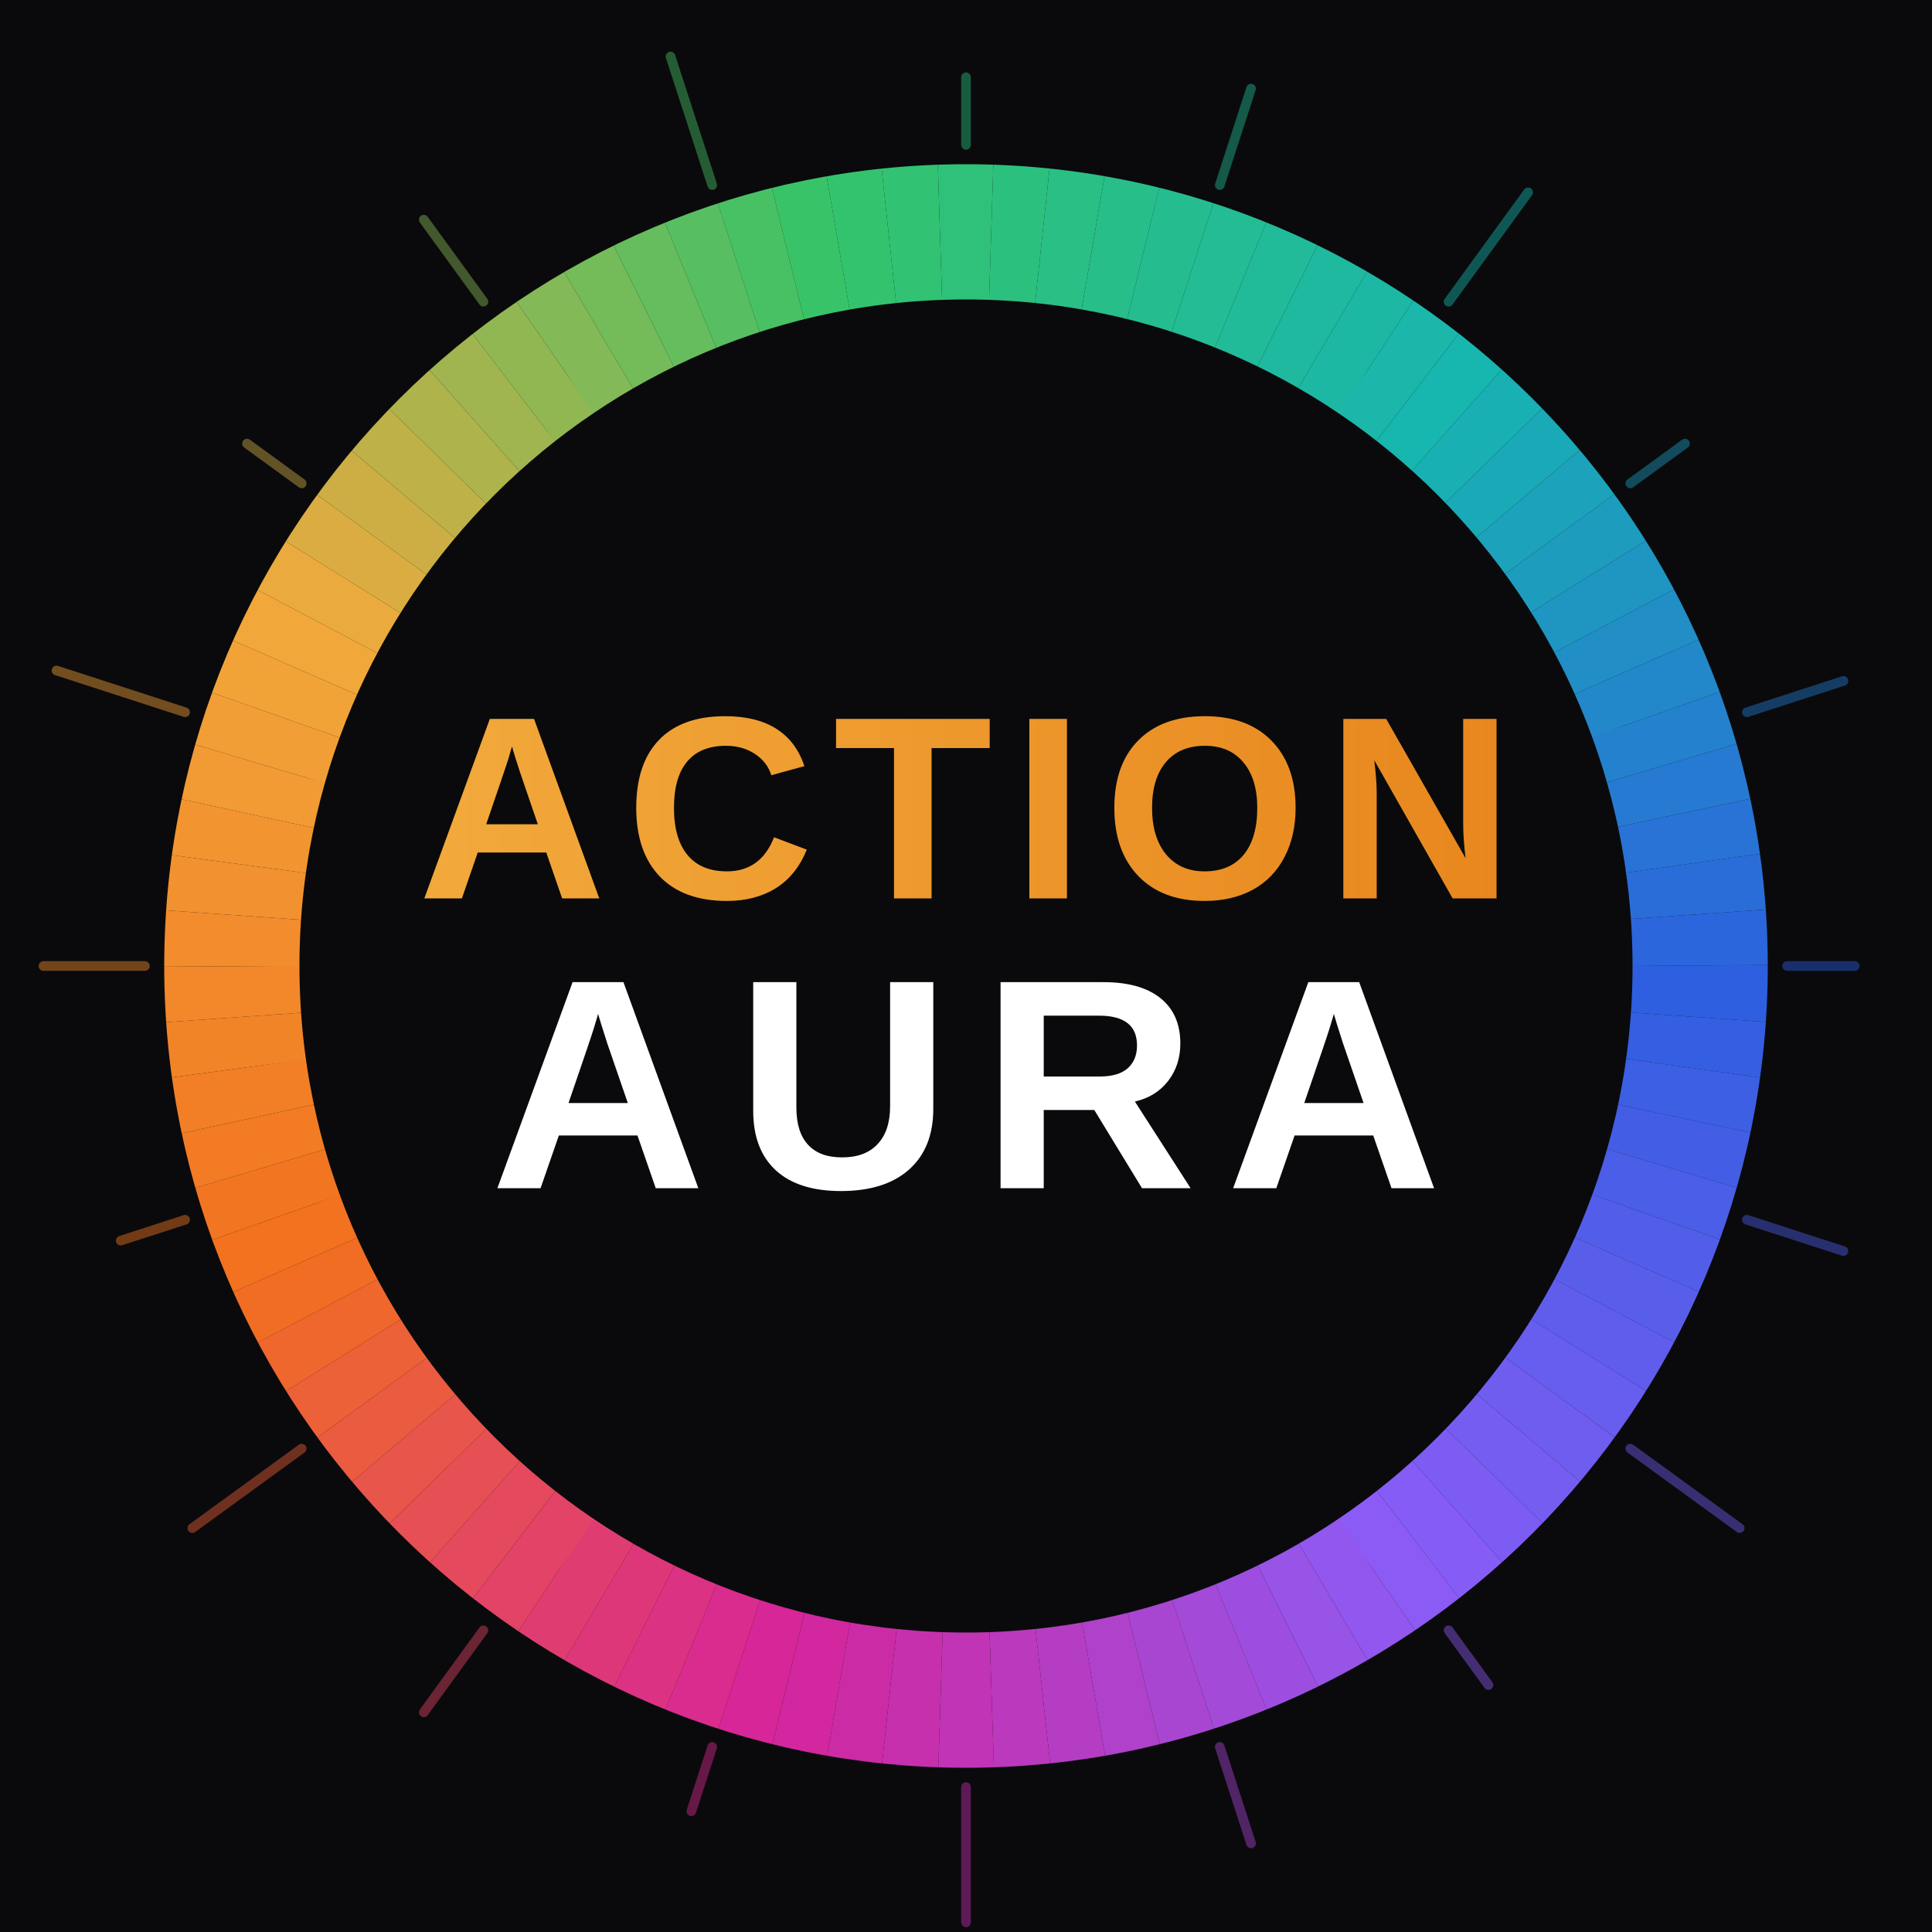
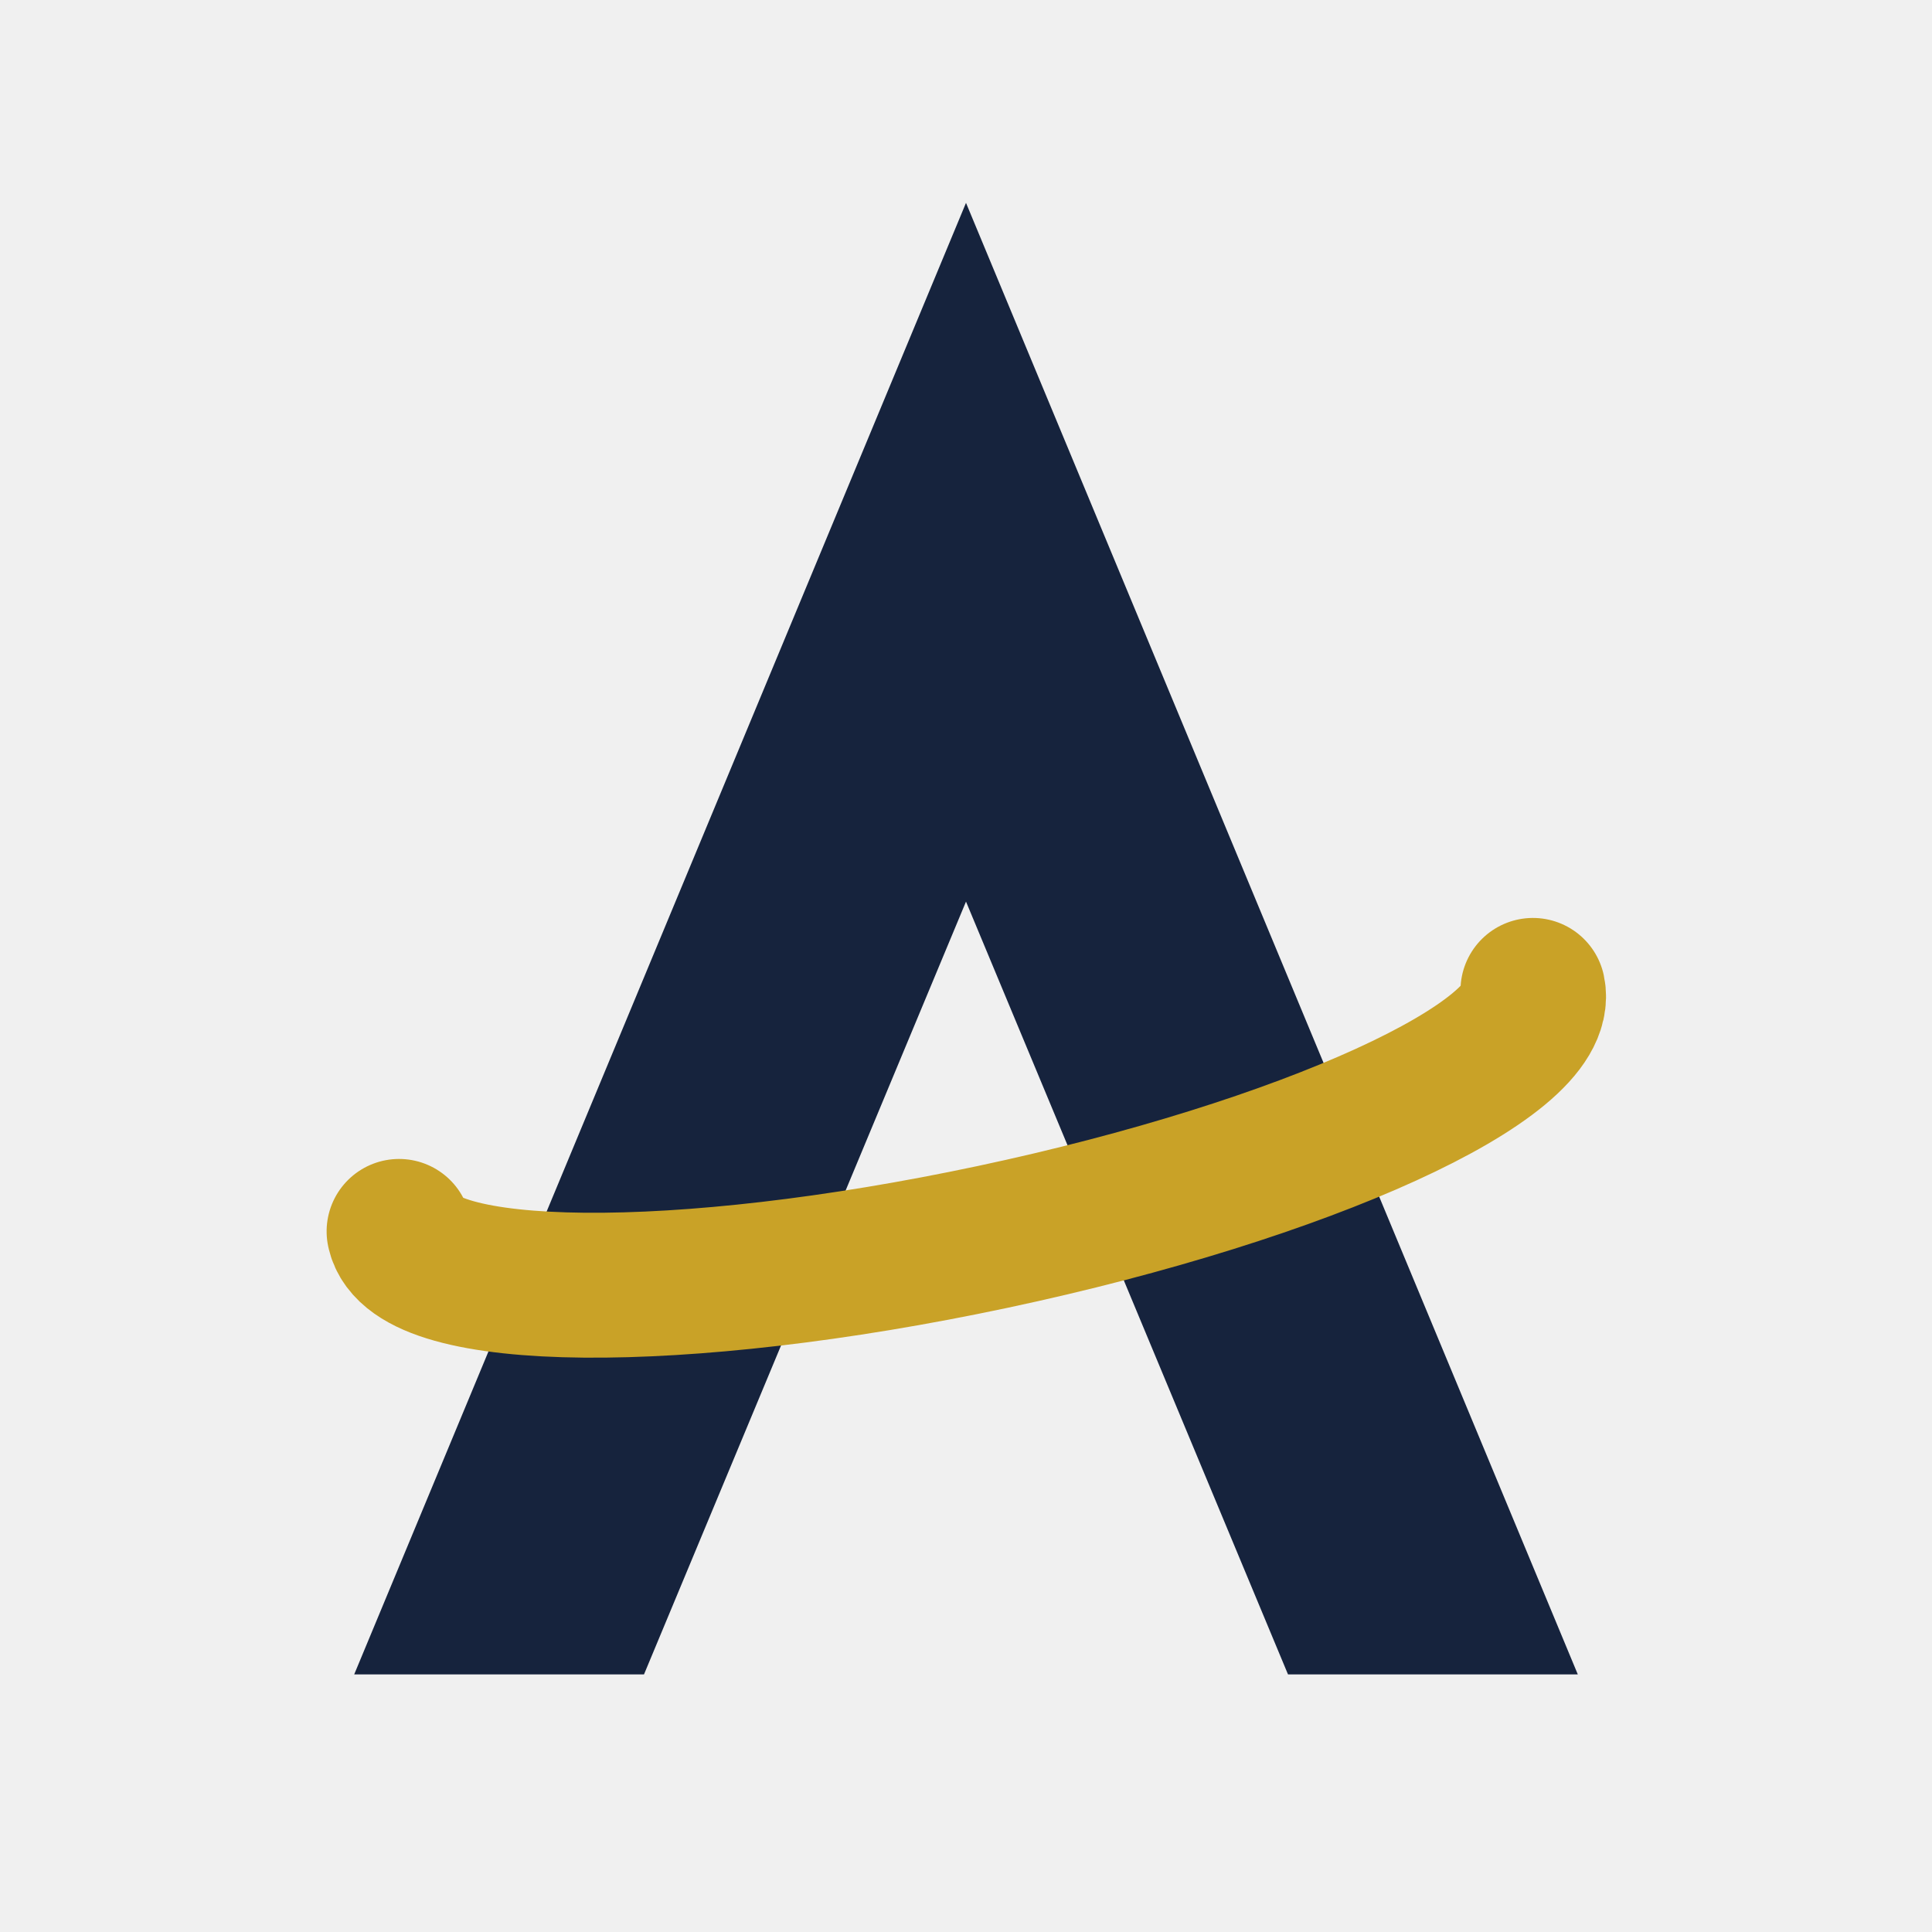
- <svg xmlns="http://www.w3.org/2000/svg" viewBox="0 0 200 200" width="200" height="200" role="img" aria-label="Action Aura">
-   <rect x="0" y="0" width="200" height="200" fill="#0A0A0C" />
-   <g>
-     <circle cx="100" cy="100" r="76" fill="none" stroke="#2D5FE0" stroke-width="14" stroke-dasharray="5.306 472.216" stroke-dashoffset="0.000" />
-     <circle cx="100" cy="100" r="76" fill="none" stroke="#345FE2" stroke-width="14" stroke-dasharray="5.306 472.216" stroke-dashoffset="-5.306" />
-     <circle cx="100" cy="100" r="76" fill="none" stroke="#3C5FE3" stroke-width="14" stroke-dasharray="5.306 472.216" stroke-dashoffset="-10.612" />
-     <circle cx="100" cy="100" r="76" fill="none" stroke="#435EE5" stroke-width="14" stroke-dasharray="5.306 472.216" stroke-dashoffset="-15.917" />
-     <circle cx="100" cy="100" r="76" fill="none" stroke="#4A5EE7" stroke-width="14" stroke-dasharray="5.306 472.216" stroke-dashoffset="-21.223" />
-     <circle cx="100" cy="100" r="76" fill="none" stroke="#525EE9" stroke-width="14" stroke-dasharray="5.306 472.216" stroke-dashoffset="-26.529" />
-     <circle cx="100" cy="100" r="76" fill="none" stroke="#595EEA" stroke-width="14" stroke-dasharray="5.306 472.216" stroke-dashoffset="-31.835" />
-     <circle cx="100" cy="100" r="76" fill="none" stroke="#605DEC" stroke-width="14" stroke-dasharray="5.306 472.216" stroke-dashoffset="-37.141" />
-     <circle cx="100" cy="100" r="76" fill="none" stroke="#675DEE" stroke-width="14" stroke-dasharray="5.306 472.216" stroke-dashoffset="-42.446" />
-     <circle cx="100" cy="100" r="76" fill="none" stroke="#6F5DEF" stroke-width="14" stroke-dasharray="5.306 472.216" stroke-dashoffset="-47.752" />
-     <circle cx="100" cy="100" r="76" fill="none" stroke="#765DF1" stroke-width="14" stroke-dasharray="5.306 472.216" stroke-dashoffset="-53.058" />
-     <circle cx="100" cy="100" r="76" fill="none" stroke="#7D5CF3" stroke-width="14" stroke-dasharray="5.306 472.216" stroke-dashoffset="-58.364" />
-     <circle cx="100" cy="100" r="76" fill="none" stroke="#855CF5" stroke-width="14" stroke-dasharray="5.306 472.216" stroke-dashoffset="-63.670" />
-     <circle cx="100" cy="100" r="76" fill="none" stroke="#8C5BF5" stroke-width="14" stroke-dasharray="5.306 472.216" stroke-dashoffset="-68.975" />
-     <circle cx="100" cy="100" r="76" fill="none" stroke="#9257EE" stroke-width="14" stroke-dasharray="5.306 472.216" stroke-dashoffset="-74.281" />
-     <circle cx="100" cy="100" r="76" fill="none" stroke="#9853E7" stroke-width="14" stroke-dasharray="5.306 472.216" stroke-dashoffset="-79.587" />
-     <circle cx="100" cy="100" r="76" fill="none" stroke="#9D4EE0" stroke-width="14" stroke-dasharray="5.306 472.216" stroke-dashoffset="-84.893" />
-     <circle cx="100" cy="100" r="76" fill="none" stroke="#A34AD8" stroke-width="14" stroke-dasharray="5.306 472.216" stroke-dashoffset="-90.199" />
-     <circle cx="100" cy="100" r="76" fill="none" stroke="#A946D1" stroke-width="14" stroke-dasharray="5.306 472.216" stroke-dashoffset="-95.504" />
-     <circle cx="100" cy="100" r="76" fill="none" stroke="#AF41CA" stroke-width="14" stroke-dasharray="5.306 472.216" stroke-dashoffset="-100.810" />
-     <circle cx="100" cy="100" r="76" fill="none" stroke="#B53DC3" stroke-width="14" stroke-dasharray="5.306 472.216" stroke-dashoffset="-106.116" />
-     <circle cx="100" cy="100" r="76" fill="none" stroke="#BA39BC" stroke-width="14" stroke-dasharray="5.306 472.216" stroke-dashoffset="-111.422" />
-     <circle cx="100" cy="100" r="76" fill="none" stroke="#C034B5" stroke-width="14" stroke-dasharray="5.306 472.216" stroke-dashoffset="-116.728" />
-     <circle cx="100" cy="100" r="76" fill="none" stroke="#C630AD" stroke-width="14" stroke-dasharray="5.306 472.216" stroke-dashoffset="-122.033" />
-     <circle cx="100" cy="100" r="76" fill="none" stroke="#CC2BA6" stroke-width="14" stroke-dasharray="5.306 472.216" stroke-dashoffset="-127.339" />
-     <circle cx="100" cy="100" r="76" fill="none" stroke="#D2279F" stroke-width="14" stroke-dasharray="5.306 472.216" stroke-dashoffset="-132.645" />
-     <circle cx="100" cy="100" r="76" fill="none" stroke="#D72697" stroke-width="14" stroke-dasharray="5.306 472.216" stroke-dashoffset="-137.951" />
-     <circle cx="100" cy="100" r="76" fill="none" stroke="#D92C8E" stroke-width="14" stroke-dasharray="5.306 472.216" stroke-dashoffset="-143.257" />
-     <circle cx="100" cy="100" r="76" fill="none" stroke="#DB3284" stroke-width="14" stroke-dasharray="5.306 472.216" stroke-dashoffset="-148.562" />
-     <circle cx="100" cy="100" r="76" fill="none" stroke="#DD377A" stroke-width="14" stroke-dasharray="5.306 472.216" stroke-dashoffset="-153.868" />
-     <circle cx="100" cy="100" r="76" fill="none" stroke="#DF3D71" stroke-width="14" stroke-dasharray="5.306 472.216" stroke-dashoffset="-159.174" />
-     <circle cx="100" cy="100" r="76" fill="none" stroke="#E24367" stroke-width="14" stroke-dasharray="5.306 472.216" stroke-dashoffset="-164.480" />
-     <circle cx="100" cy="100" r="76" fill="none" stroke="#E4495D" stroke-width="14" stroke-dasharray="5.306 472.216" stroke-dashoffset="-169.786" />
-     <circle cx="100" cy="100" r="76" fill="none" stroke="#E64F54" stroke-width="14" stroke-dasharray="5.306 472.216" stroke-dashoffset="-175.091" />
-     <circle cx="100" cy="100" r="76" fill="none" stroke="#E8554A" stroke-width="14" stroke-dasharray="5.306 472.216" stroke-dashoffset="-180.397" />
-     <circle cx="100" cy="100" r="76" fill="none" stroke="#EA5B40" stroke-width="14" stroke-dasharray="5.306 472.216" stroke-dashoffset="-185.703" />
-     <circle cx="100" cy="100" r="76" fill="none" stroke="#EC6137" stroke-width="14" stroke-dasharray="5.306 472.216" stroke-dashoffset="-191.009" />
-     <circle cx="100" cy="100" r="76" fill="none" stroke="#EF672D" stroke-width="14" stroke-dasharray="5.306 472.216" stroke-dashoffset="-196.315" />
-     <circle cx="100" cy="100" r="76" fill="none" stroke="#F16D24" stroke-width="14" stroke-dasharray="5.306 472.216" stroke-dashoffset="-201.620" />
-     <circle cx="100" cy="100" r="76" fill="none" stroke="#F2721F" stroke-width="14" stroke-dasharray="5.306 472.216" stroke-dashoffset="-206.926" />
-     <circle cx="100" cy="100" r="76" fill="none" stroke="#F27621" stroke-width="14" stroke-dasharray="5.306 472.216" stroke-dashoffset="-212.232" />
-     <circle cx="100" cy="100" r="76" fill="none" stroke="#F27B23" stroke-width="14" stroke-dasharray="5.306 472.216" stroke-dashoffset="-217.538" />
-     <circle cx="100" cy="100" r="76" fill="none" stroke="#F27F26" stroke-width="14" stroke-dasharray="5.306 472.216" stroke-dashoffset="-222.844" />
-     <circle cx="100" cy="100" r="76" fill="none" stroke="#F28428" stroke-width="14" stroke-dasharray="5.306 472.216" stroke-dashoffset="-228.149" />
-     <circle cx="100" cy="100" r="76" fill="none" stroke="#F2882A" stroke-width="14" stroke-dasharray="5.306 472.216" stroke-dashoffset="-233.455" />
-     <circle cx="100" cy="100" r="76" fill="none" stroke="#F28C2C" stroke-width="14" stroke-dasharray="5.306 472.216" stroke-dashoffset="-238.761" />
-     <circle cx="100" cy="100" r="76" fill="none" stroke="#F2912F" stroke-width="14" stroke-dasharray="5.306 472.216" stroke-dashoffset="-244.067" />
-     <circle cx="100" cy="100" r="76" fill="none" stroke="#F29531" stroke-width="14" stroke-dasharray="5.306 472.216" stroke-dashoffset="-249.373" />
-     <circle cx="100" cy="100" r="76" fill="none" stroke="#F29A33" stroke-width="14" stroke-dasharray="5.306 472.216" stroke-dashoffset="-254.678" />
-     <circle cx="100" cy="100" r="76" fill="none" stroke="#F29E36" stroke-width="14" stroke-dasharray="5.306 472.216" stroke-dashoffset="-259.984" />
-     <circle cx="100" cy="100" r="76" fill="none" stroke="#F2A338" stroke-width="14" stroke-dasharray="5.306 472.216" stroke-dashoffset="-265.290" />
-     <circle cx="100" cy="100" r="76" fill="none" stroke="#F2A73A" stroke-width="14" stroke-dasharray="5.306 472.216" stroke-dashoffset="-270.596" />
-     <circle cx="100" cy="100" r="76" fill="none" stroke="#EAAA3D" stroke-width="14" stroke-dasharray="5.306 472.216" stroke-dashoffset="-275.902" />
-     <circle cx="100" cy="100" r="76" fill="none" stroke="#DBAC41" stroke-width="14" stroke-dasharray="5.306 472.216" stroke-dashoffset="-281.207" />
-     <circle cx="100" cy="100" r="76" fill="none" stroke="#CCAE44" stroke-width="14" stroke-dasharray="5.306 472.216" stroke-dashoffset="-286.513" />
-     <circle cx="100" cy="100" r="76" fill="none" stroke="#BDB148" stroke-width="14" stroke-dasharray="5.306 472.216" stroke-dashoffset="-291.819" />
-     <circle cx="100" cy="100" r="76" fill="none" stroke="#AFB34C" stroke-width="14" stroke-dasharray="5.306 472.216" stroke-dashoffset="-297.125" />
-     <circle cx="100" cy="100" r="76" fill="none" stroke="#A0B54F" stroke-width="14" stroke-dasharray="5.306 472.216" stroke-dashoffset="-302.431" />
-     <circle cx="100" cy="100" r="76" fill="none" stroke="#91B753" stroke-width="14" stroke-dasharray="5.306 472.216" stroke-dashoffset="-307.736" />
-     <circle cx="100" cy="100" r="76" fill="none" stroke="#83B957" stroke-width="14" stroke-dasharray="5.306 472.216" stroke-dashoffset="-313.042" />
-     <circle cx="100" cy="100" r="76" fill="none" stroke="#74BB5A" stroke-width="14" stroke-dasharray="5.306 472.216" stroke-dashoffset="-318.348" />
-     <circle cx="100" cy="100" r="76" fill="none" stroke="#65BD5E" stroke-width="14" stroke-dasharray="5.306 472.216" stroke-dashoffset="-323.654" />
-     <circle cx="100" cy="100" r="76" fill="none" stroke="#57BF62" stroke-width="14" stroke-dasharray="5.306 472.216" stroke-dashoffset="-328.960" />
-     <circle cx="100" cy="100" r="76" fill="none" stroke="#48C165" stroke-width="14" stroke-dasharray="5.306 472.216" stroke-dashoffset="-334.265" />
-     <circle cx="100" cy="100" r="76" fill="none" stroke="#39C369" stroke-width="14" stroke-dasharray="5.306 472.216" stroke-dashoffset="-339.571" />
-     <circle cx="100" cy="100" r="76" fill="none" stroke="#33C36E" stroke-width="14" stroke-dasharray="5.306 472.216" stroke-dashoffset="-344.877" />
-     <circle cx="100" cy="100" r="76" fill="none" stroke="#31C273" stroke-width="14" stroke-dasharray="5.306 472.216" stroke-dashoffset="-350.183" />
-     <circle cx="100" cy="100" r="76" fill="none" stroke="#2FC179" stroke-width="14" stroke-dasharray="5.306 472.216" stroke-dashoffset="-355.489" />
-     <circle cx="100" cy="100" r="76" fill="none" stroke="#2CC07E" stroke-width="14" stroke-dasharray="5.306 472.216" stroke-dashoffset="-360.794" />
-     <circle cx="100" cy="100" r="76" fill="none" stroke="#2ABF84" stroke-width="14" stroke-dasharray="5.306 472.216" stroke-dashoffset="-366.100" />
-     <circle cx="100" cy="100" r="76" fill="none" stroke="#28BE89" stroke-width="14" stroke-dasharray="5.306 472.216" stroke-dashoffset="-371.406" />
-     <circle cx="100" cy="100" r="76" fill="none" stroke="#25BD8F" stroke-width="14" stroke-dasharray="5.306 472.216" stroke-dashoffset="-376.712" />
-     <circle cx="100" cy="100" r="76" fill="none" stroke="#23BC94" stroke-width="14" stroke-dasharray="5.306 472.216" stroke-dashoffset="-382.018" />
-     <circle cx="100" cy="100" r="76" fill="none" stroke="#21BB99" stroke-width="14" stroke-dasharray="5.306 472.216" stroke-dashoffset="-387.323" />
-     <circle cx="100" cy="100" r="76" fill="none" stroke="#1EB99F" stroke-width="14" stroke-dasharray="5.306 472.216" stroke-dashoffset="-392.629" />
-     <circle cx="100" cy="100" r="76" fill="none" stroke="#1CB8A4" stroke-width="14" stroke-dasharray="5.306 472.216" stroke-dashoffset="-397.935" />
-     <circle cx="100" cy="100" r="76" fill="none" stroke="#1AB7AA" stroke-width="14" stroke-dasharray="5.306 472.216" stroke-dashoffset="-403.241" />
-     <circle cx="100" cy="100" r="76" fill="none" stroke="#17B6AF" stroke-width="14" stroke-dasharray="5.306 472.216" stroke-dashoffset="-408.547" />
-     <circle cx="100" cy="100" r="76" fill="none" stroke="#18B0B3" stroke-width="14" stroke-dasharray="5.306 472.216" stroke-dashoffset="-413.852" />
-     <circle cx="100" cy="100" r="76" fill="none" stroke="#1AA9B7" stroke-width="14" stroke-dasharray="5.306 472.216" stroke-dashoffset="-419.158" />
-     <circle cx="100" cy="100" r="76" fill="none" stroke="#1CA3BB" stroke-width="14" stroke-dasharray="5.306 472.216" stroke-dashoffset="-424.464" />
-     <circle cx="100" cy="100" r="76" fill="none" stroke="#1E9CBE" stroke-width="14" stroke-dasharray="5.306 472.216" stroke-dashoffset="-429.770" />
-     <circle cx="100" cy="100" r="76" fill="none" stroke="#1F95C2" stroke-width="14" stroke-dasharray="5.306 472.216" stroke-dashoffset="-435.076" />
-     <circle cx="100" cy="100" r="76" fill="none" stroke="#218EC6" stroke-width="14" stroke-dasharray="5.306 472.216" stroke-dashoffset="-440.381" />
-     <circle cx="100" cy="100" r="76" fill="none" stroke="#2388CA" stroke-width="14" stroke-dasharray="5.306 472.216" stroke-dashoffset="-445.687" />
-     <circle cx="100" cy="100" r="76" fill="none" stroke="#2481CD" stroke-width="14" stroke-dasharray="5.306 472.216" stroke-dashoffset="-450.993" />
-     <circle cx="100" cy="100" r="76" fill="none" stroke="#267AD1" stroke-width="14" stroke-dasharray="5.306 472.216" stroke-dashoffset="-456.299" />
-     <circle cx="100" cy="100" r="76" fill="none" stroke="#2873D5" stroke-width="14" stroke-dasharray="5.306 472.216" stroke-dashoffset="-461.605" />
-     <circle cx="100" cy="100" r="76" fill="none" stroke="#2A6DD9" stroke-width="14" stroke-dasharray="5.306 472.216" stroke-dashoffset="-466.910" />
-     <circle cx="100" cy="100" r="76" fill="none" stroke="#2B66DC" stroke-width="14" stroke-dasharray="5.306 472.216" stroke-dashoffset="-472.216" />
-   </g>
-   <g>
-     <line x1="185.00" y1="100.00" x2="192.00" y2="100.00" stroke="#2D5FE0" stroke-width="1" stroke-linecap="round" stroke-opacity="0.45" />
-     <line x1="180.84" y1="126.27" x2="190.83" y2="129.51" stroke="#4E5EE8" stroke-width="1" stroke-linecap="round" stroke-opacity="0.45" />
-     <line x1="168.77" y1="149.96" x2="180.09" y2="158.19" stroke="#6F5DEF" stroke-width="1" stroke-linecap="round" stroke-opacity="0.45" />
-     <line x1="149.96" y1="168.77" x2="154.08" y2="174.43" stroke="#8F59F1" stroke-width="1" stroke-linecap="round" stroke-opacity="0.45" />
-     <line x1="126.27" y1="180.84" x2="129.51" y2="190.83" stroke="#A946D1" stroke-width="1" stroke-linecap="round" stroke-opacity="0.45" />
-     <line x1="100.00" y1="185.00" x2="100.00" y2="199.00" stroke="#C332B1" stroke-width="1" stroke-linecap="round" stroke-opacity="0.45" />
-     <line x1="73.73" y1="180.84" x2="71.57" y2="187.50" stroke="#D92C8E" stroke-width="1" stroke-linecap="round" stroke-opacity="0.45" />
-     <line x1="50.04" y1="168.77" x2="43.87" y2="177.26" stroke="#E34662" stroke-width="1" stroke-linecap="round" stroke-opacity="0.45" />
-     <line x1="31.23" y1="149.96" x2="19.91" y2="158.19" stroke="#EC6137" stroke-width="1" stroke-linecap="round" stroke-opacity="0.45" />
-     <line x1="19.16" y1="126.27" x2="12.50" y2="128.43" stroke="#F27922" stroke-width="1" stroke-linecap="round" stroke-opacity="0.45" />
-     <line x1="15.00" y1="100.00" x2="4.50" y2="100.00" stroke="#F28C2C" stroke-width="1" stroke-linecap="round" stroke-opacity="0.45" />
-     <line x1="19.16" y1="73.73" x2="5.85" y2="69.41" stroke="#F2A037" stroke-width="1" stroke-linecap="round" stroke-opacity="0.45" />
-     <line x1="31.23" y1="50.04" x2="25.57" y2="45.92" stroke="#CCAE44" stroke-width="1" stroke-linecap="round" stroke-opacity="0.45" />
-     <line x1="50.04" y1="31.23" x2="43.87" y2="22.74" stroke="#8AB855" stroke-width="1" stroke-linecap="round" stroke-opacity="0.45" />
-     <line x1="73.73" y1="19.16" x2="69.41" y2="5.85" stroke="#48C165" stroke-width="1" stroke-linecap="round" stroke-opacity="0.45" />
-     <line x1="100.00" y1="15.00" x2="100.00" y2="8.00" stroke="#2EC07C" stroke-width="1" stroke-linecap="round" stroke-opacity="0.45" />
-     <line x1="126.27" y1="19.16" x2="129.51" y2="9.17" stroke="#23BC94" stroke-width="1" stroke-linecap="round" stroke-opacity="0.45" />
-     <line x1="149.96" y1="31.23" x2="158.19" y2="19.91" stroke="#18B7AC" stroke-width="1" stroke-linecap="round" stroke-opacity="0.45" />
-     <line x1="168.77" y1="50.04" x2="174.43" y2="45.92" stroke="#1E9CBE" stroke-width="1" stroke-linecap="round" stroke-opacity="0.45" />
-     <line x1="180.84" y1="73.73" x2="190.83" y2="70.49" stroke="#257DCF" stroke-width="1" stroke-linecap="round" stroke-opacity="0.45" />
-   </g>
-   <defs>
-     <linearGradient id="aura-mark-action-gradient" x1="0" y1="0" x2="1" y2="0">
-       <stop offset="0%" stop-color="#F2A93B" />
-       <stop offset="100%" stop-color="#E8871E" />
-     </linearGradient>
-   </defs>
-   <text x="100" y="93" text-anchor="middle" font-family="Arial Narrow, Arial, Helvetica, sans-serif" font-weight="800" font-size="27" letter-spacing="2" fill="url(#aura-mark-action-gradient)">ACTION</text>
-   <text x="100" y="123" text-anchor="middle" font-family="Arial Narrow, Arial, Helvetica, sans-serif" font-weight="800" font-size="31" letter-spacing="3" fill="#FFFFFF">AURA</text>
+ <svg xmlns="http://www.w3.org/2000/svg" viewBox="0 0 120 120" role="img" aria-labelledby="t">
+   <path d="M60 12.6 L98 104 L80 104 L60 56 L40 104 L22 104 Z" fill="#16233D" />
+   <path d="M 24 69 A 36 8 0 0 0 96 69" transform="rotate(-12 60 69)" fill="none" stroke="#C9A227" stroke-width="9" stroke-linecap="round" />
</svg>
